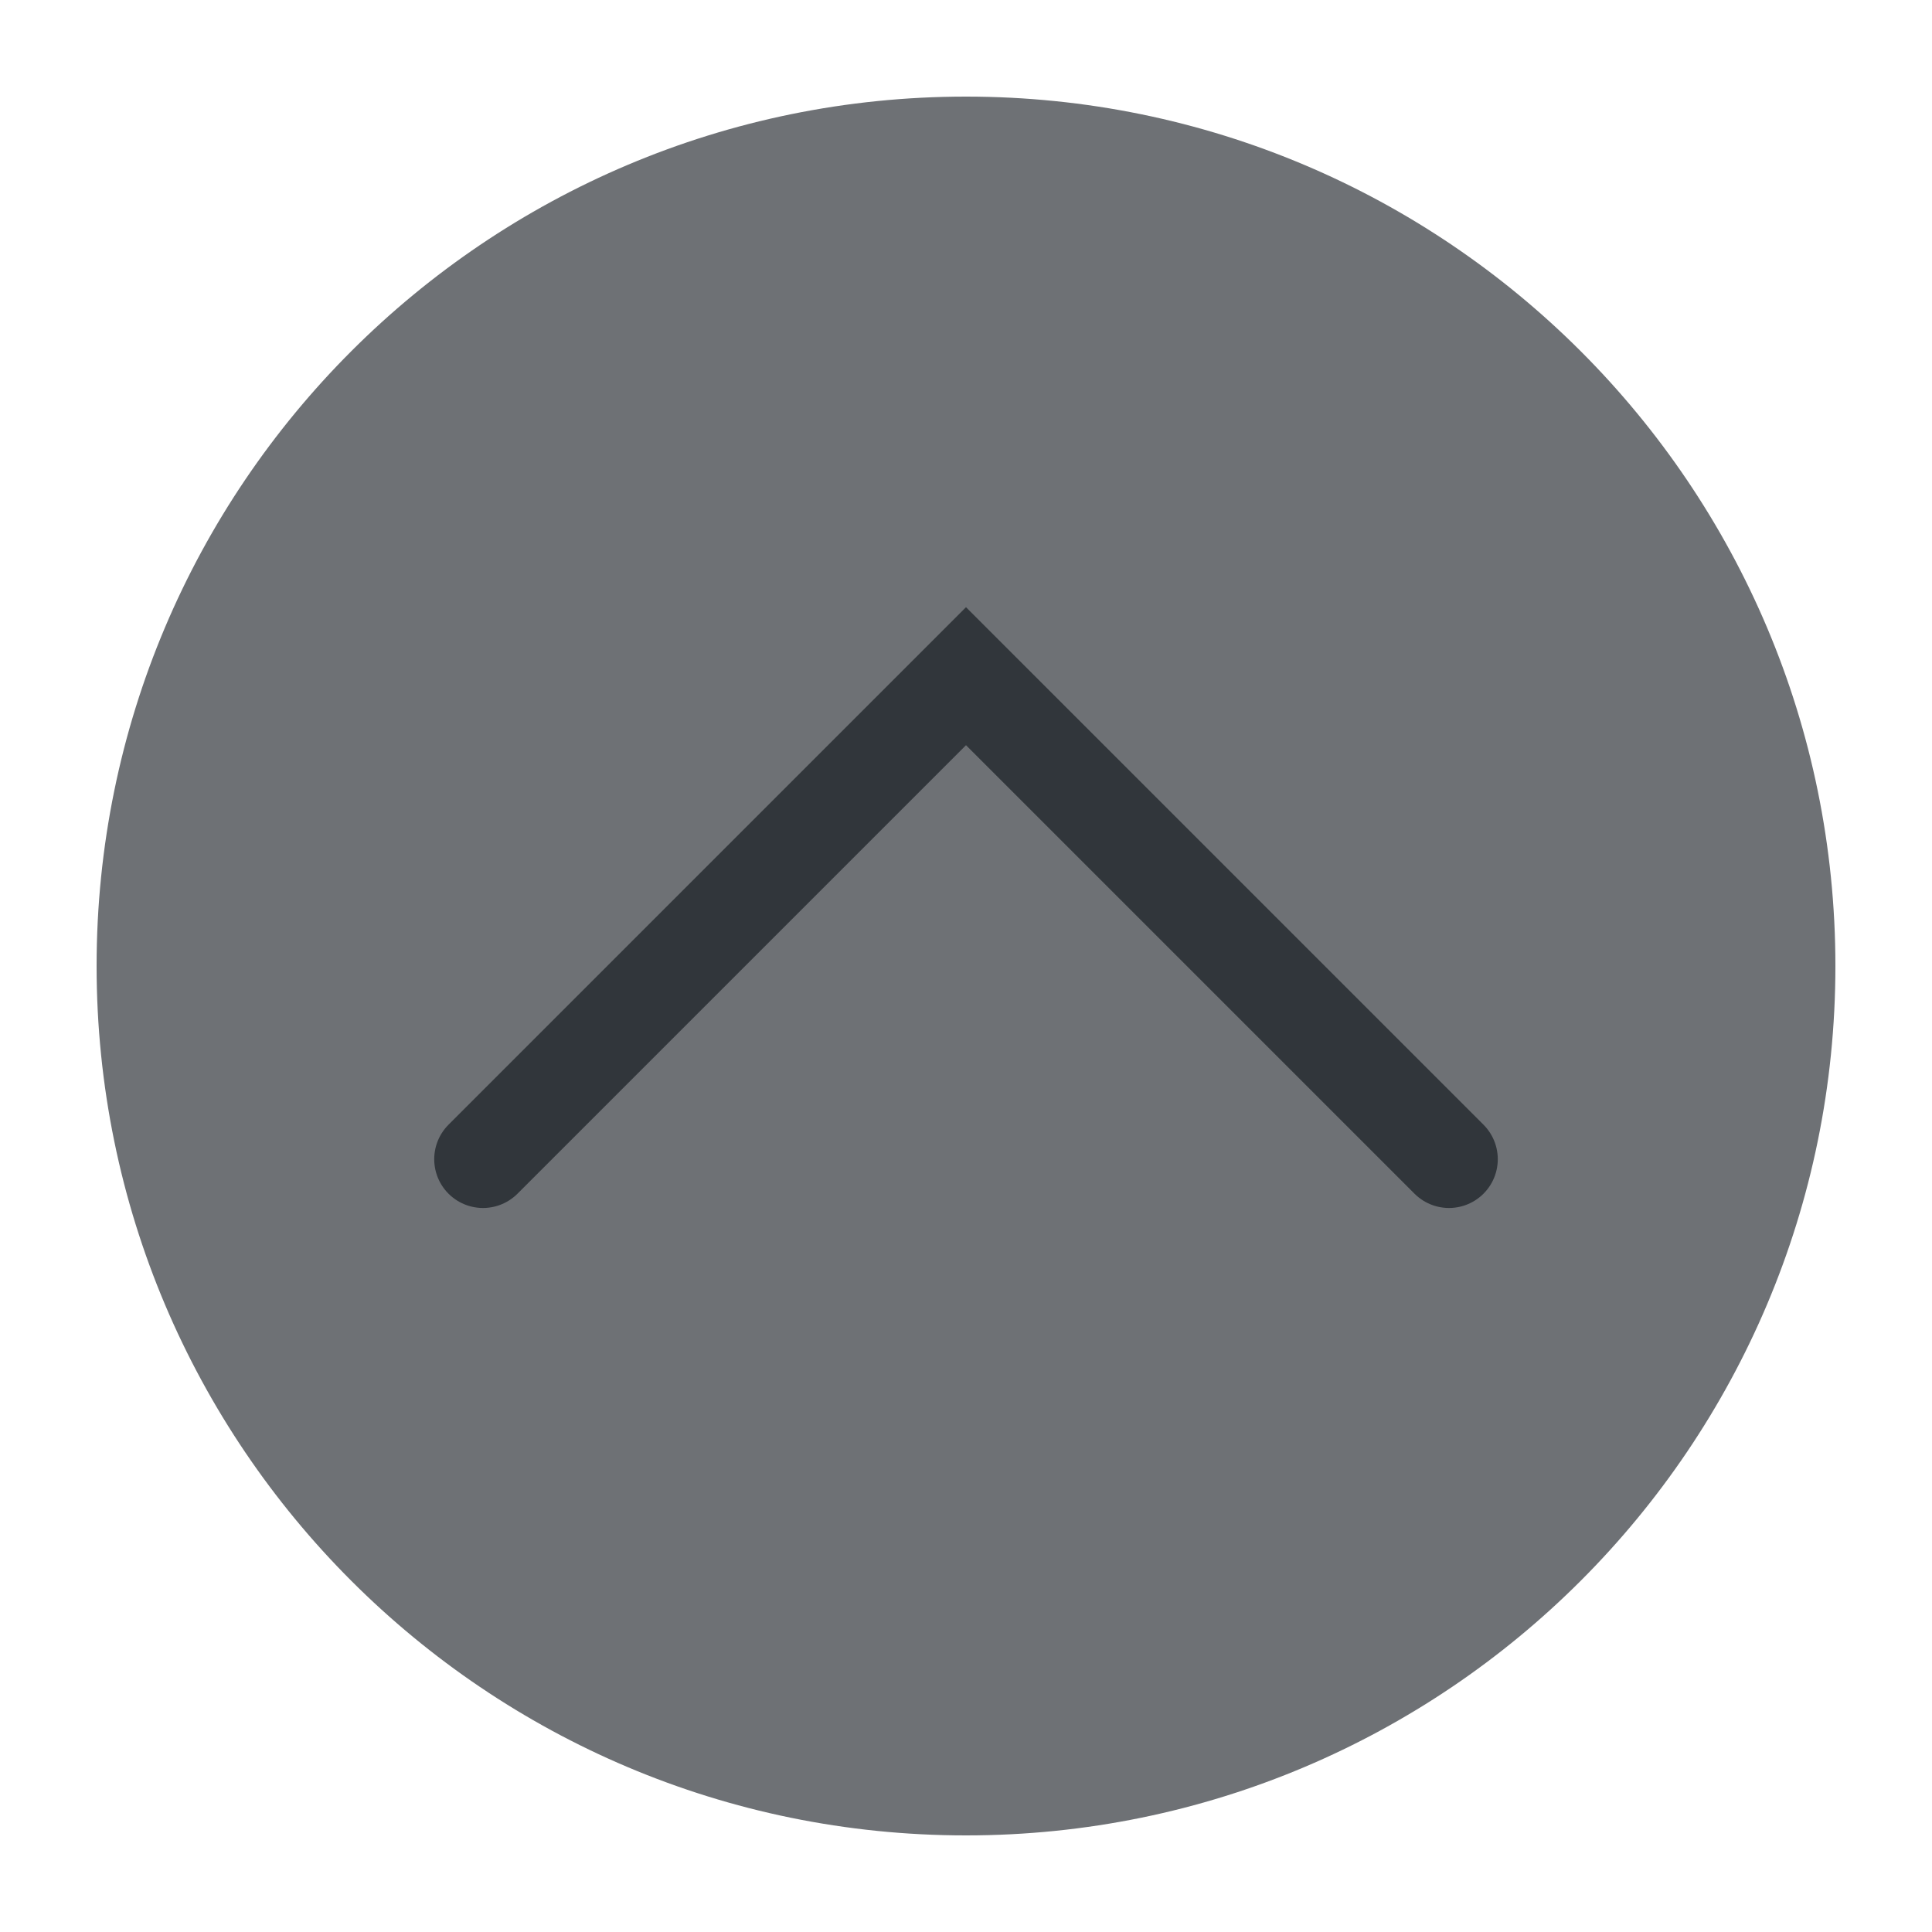
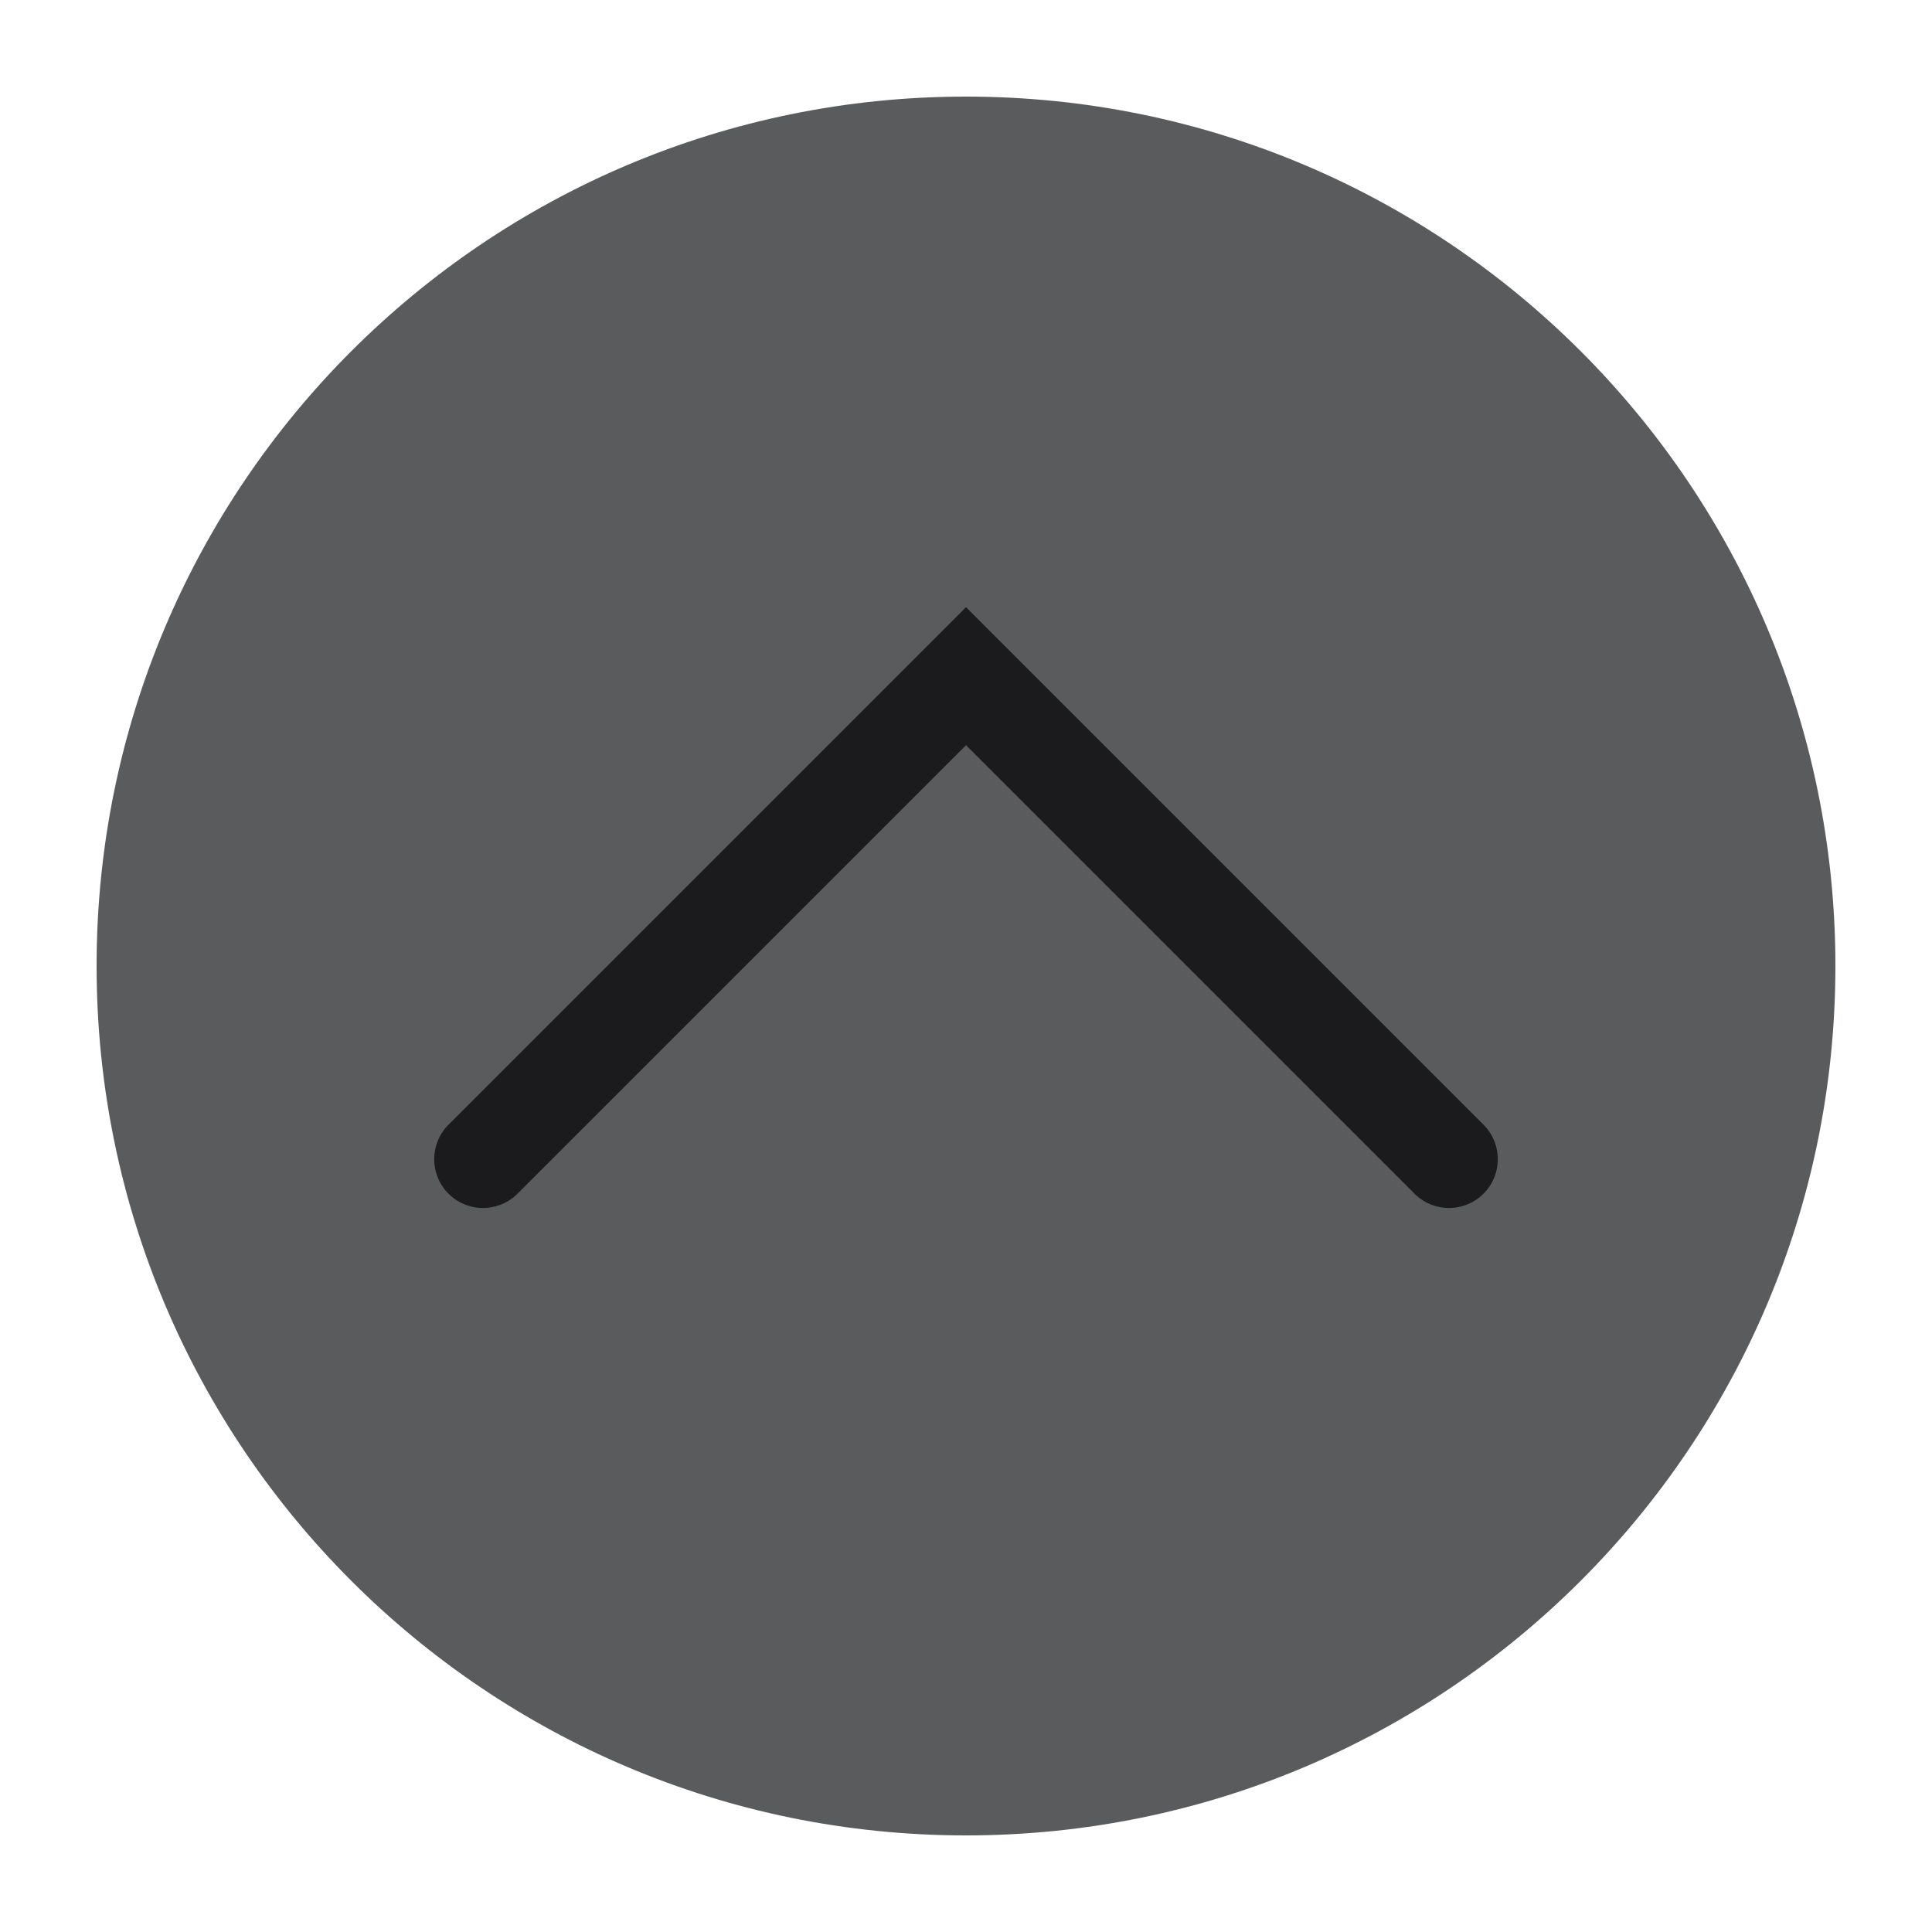
<svg xmlns="http://www.w3.org/2000/svg" viewBox="0 0 50 50" version="1.2" baseProfile="tiny">
  <defs>
</defs>
  <g fill="none" stroke="black" stroke-width="1" fill-rule="evenodd" stroke-linecap="square" stroke-linejoin="bevel">
-     <g fill="#6e7175" fill-opacity="1" stroke="none" transform="matrix(2.5,0,0,2.5,2.5,2.5)" font-family="Noto Sans" font-size="10" font-weight="400" font-style="normal">
+     <g fill="#5a5b5d" fill-opacity="1" stroke="none" transform="matrix(2.5,0,0,2.5,2.5,2.5)" font-family="Noto Sans" font-size="10" font-weight="400" font-style="normal">
      <circle cx="9" cy="9" r="9" />
    </g>
-     <g fill="none" stroke="#31363b" stroke-opacity="1" stroke-width="1.01" stroke-linecap="round" stroke-linejoin="miter" stroke-miterlimit="2" transform="matrix(2.5,0,0,2.5,2.5,2.5)" font-family="Noto Sans" font-size="10" font-weight="400" font-style="normal">
+     <g fill="none" stroke="#1b1b1d" stroke-opacity="1" stroke-width="1.01" stroke-linecap="round" stroke-linejoin="miter" stroke-miterlimit="2" transform="matrix(2.5,0,0,2.5,2.5,2.5)" font-family="Noto Sans" font-size="10" font-weight="400" font-style="normal">
      <polyline fill="none" vector-effect="none" points="4,11 9,6 14,11 " />
    </g>
    <g fill="none" stroke="#000000" stroke-opacity="1" stroke-width="1" stroke-linecap="square" stroke-linejoin="bevel" transform="matrix(1,0,0,1,0,0)" font-family="Noto Sans" font-size="10" font-weight="400" font-style="normal">
</g>
  </g>
</svg>
